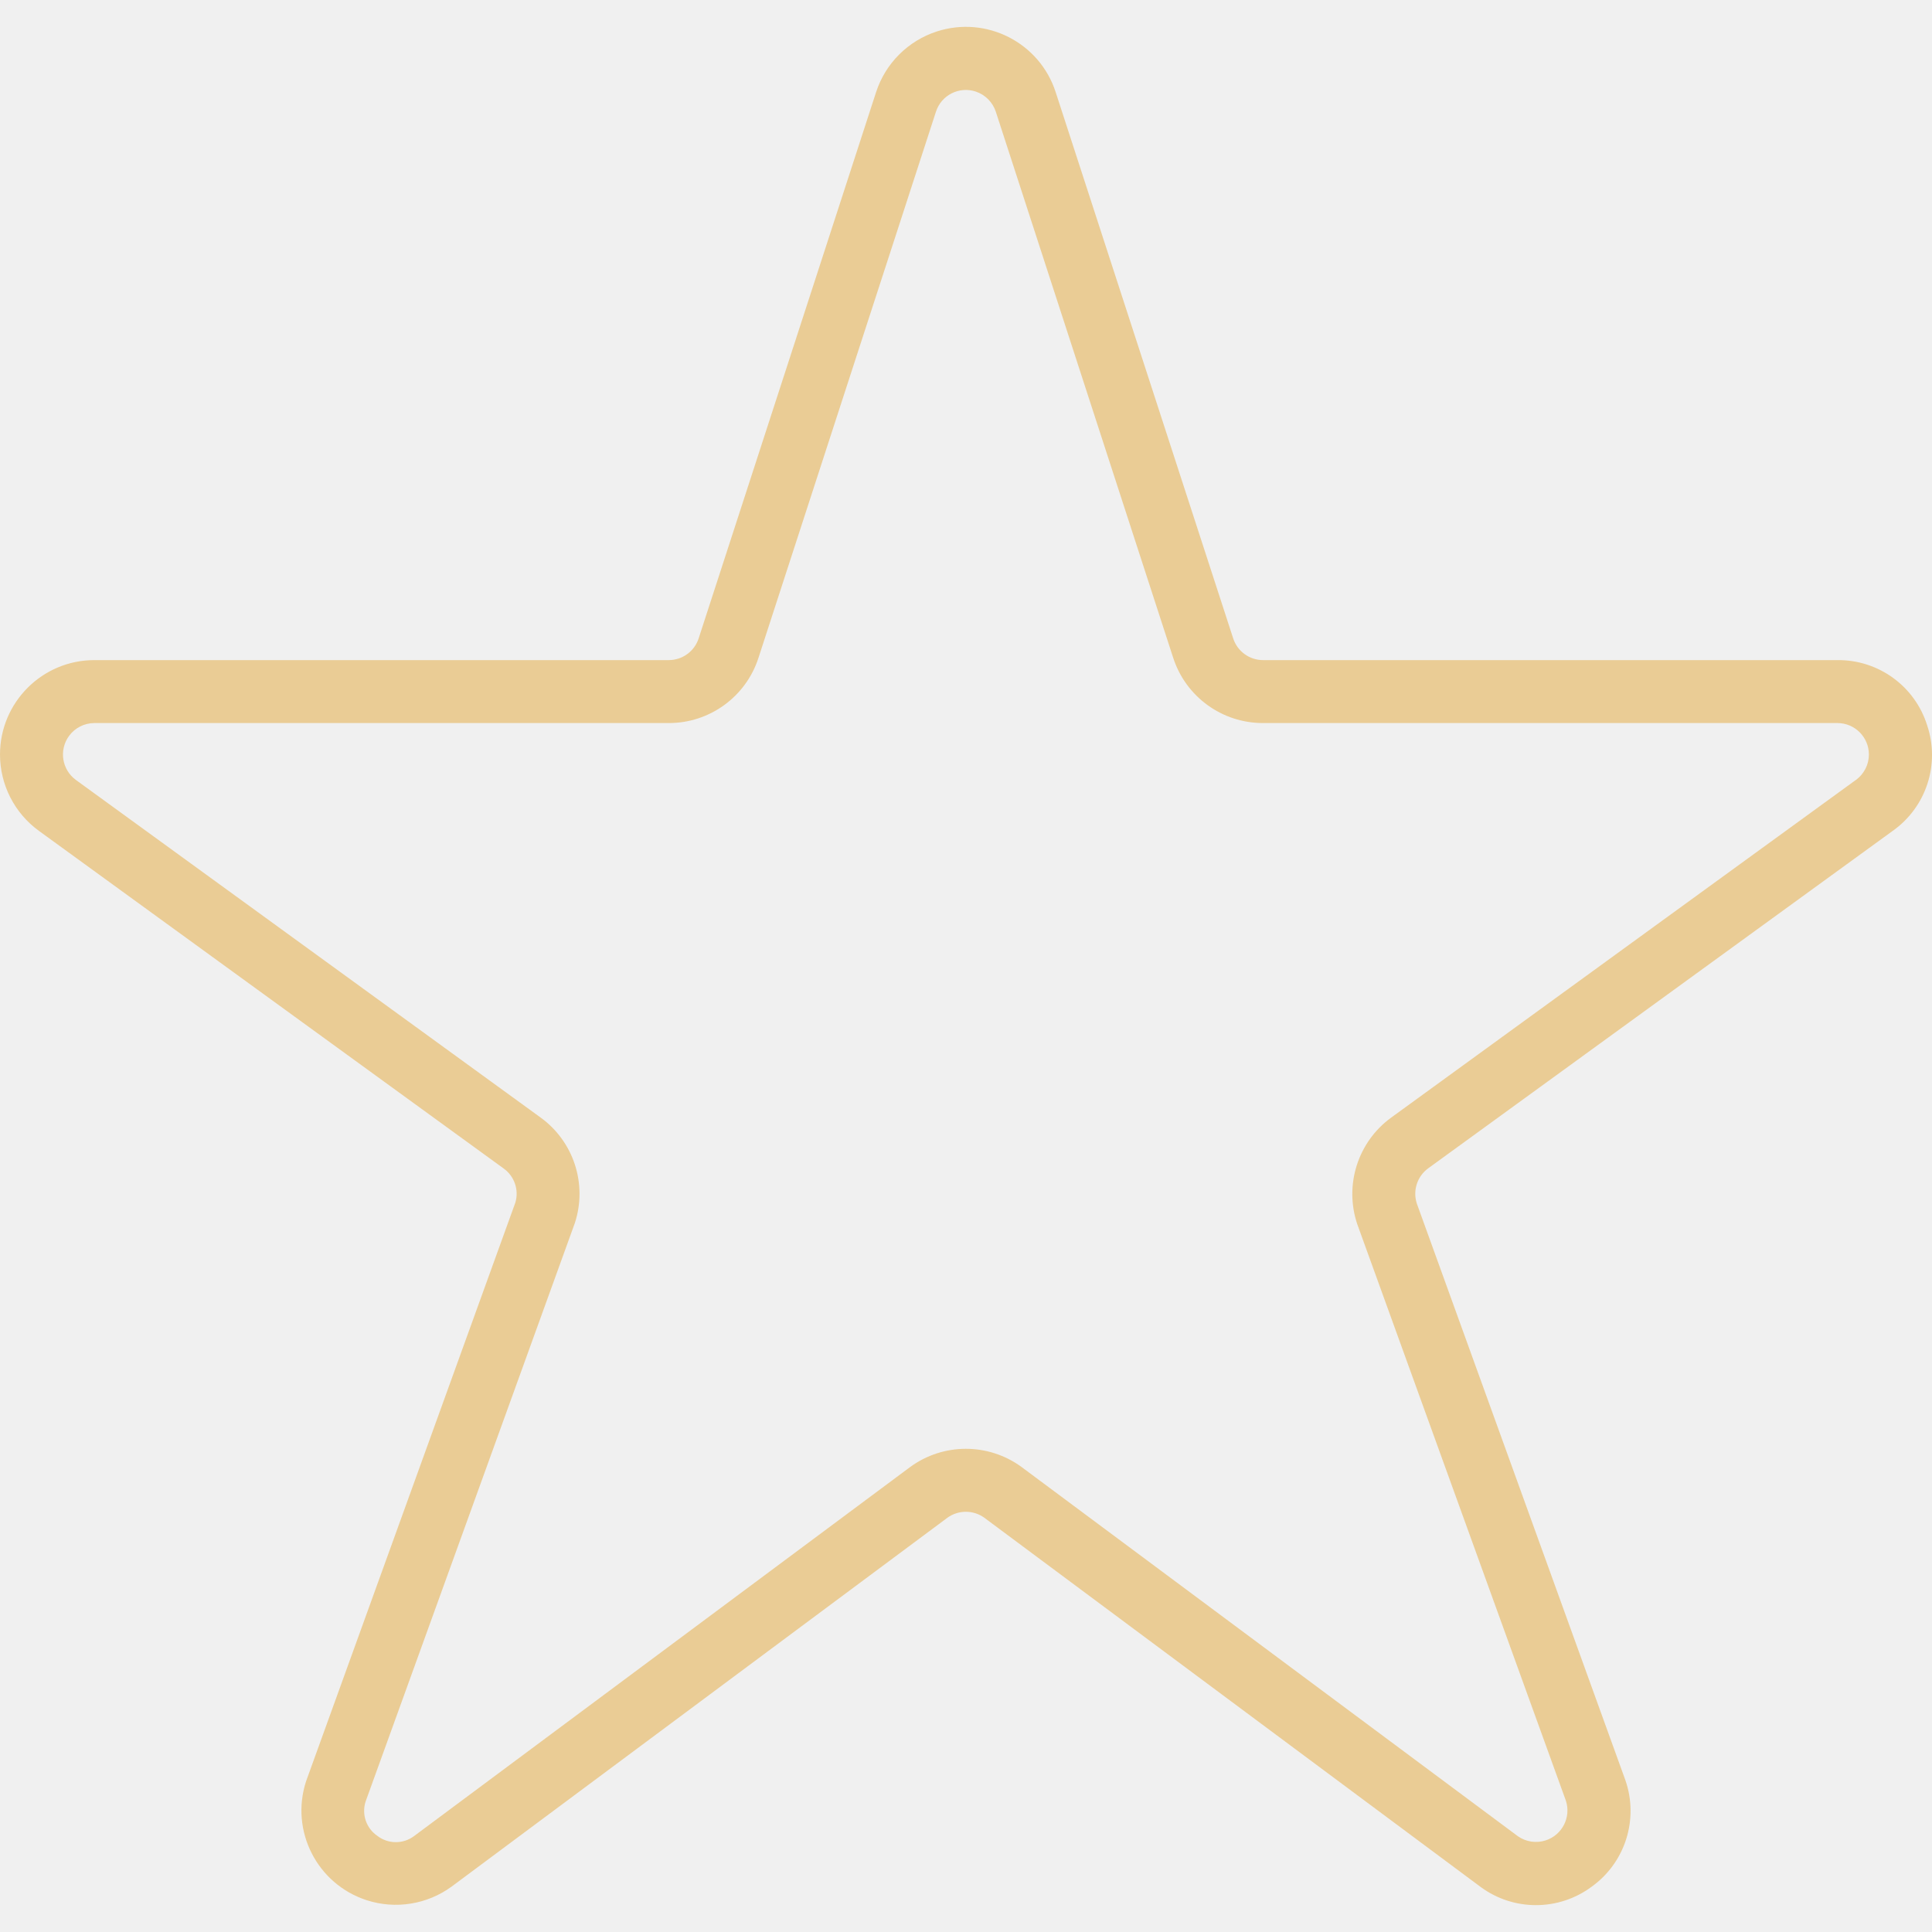
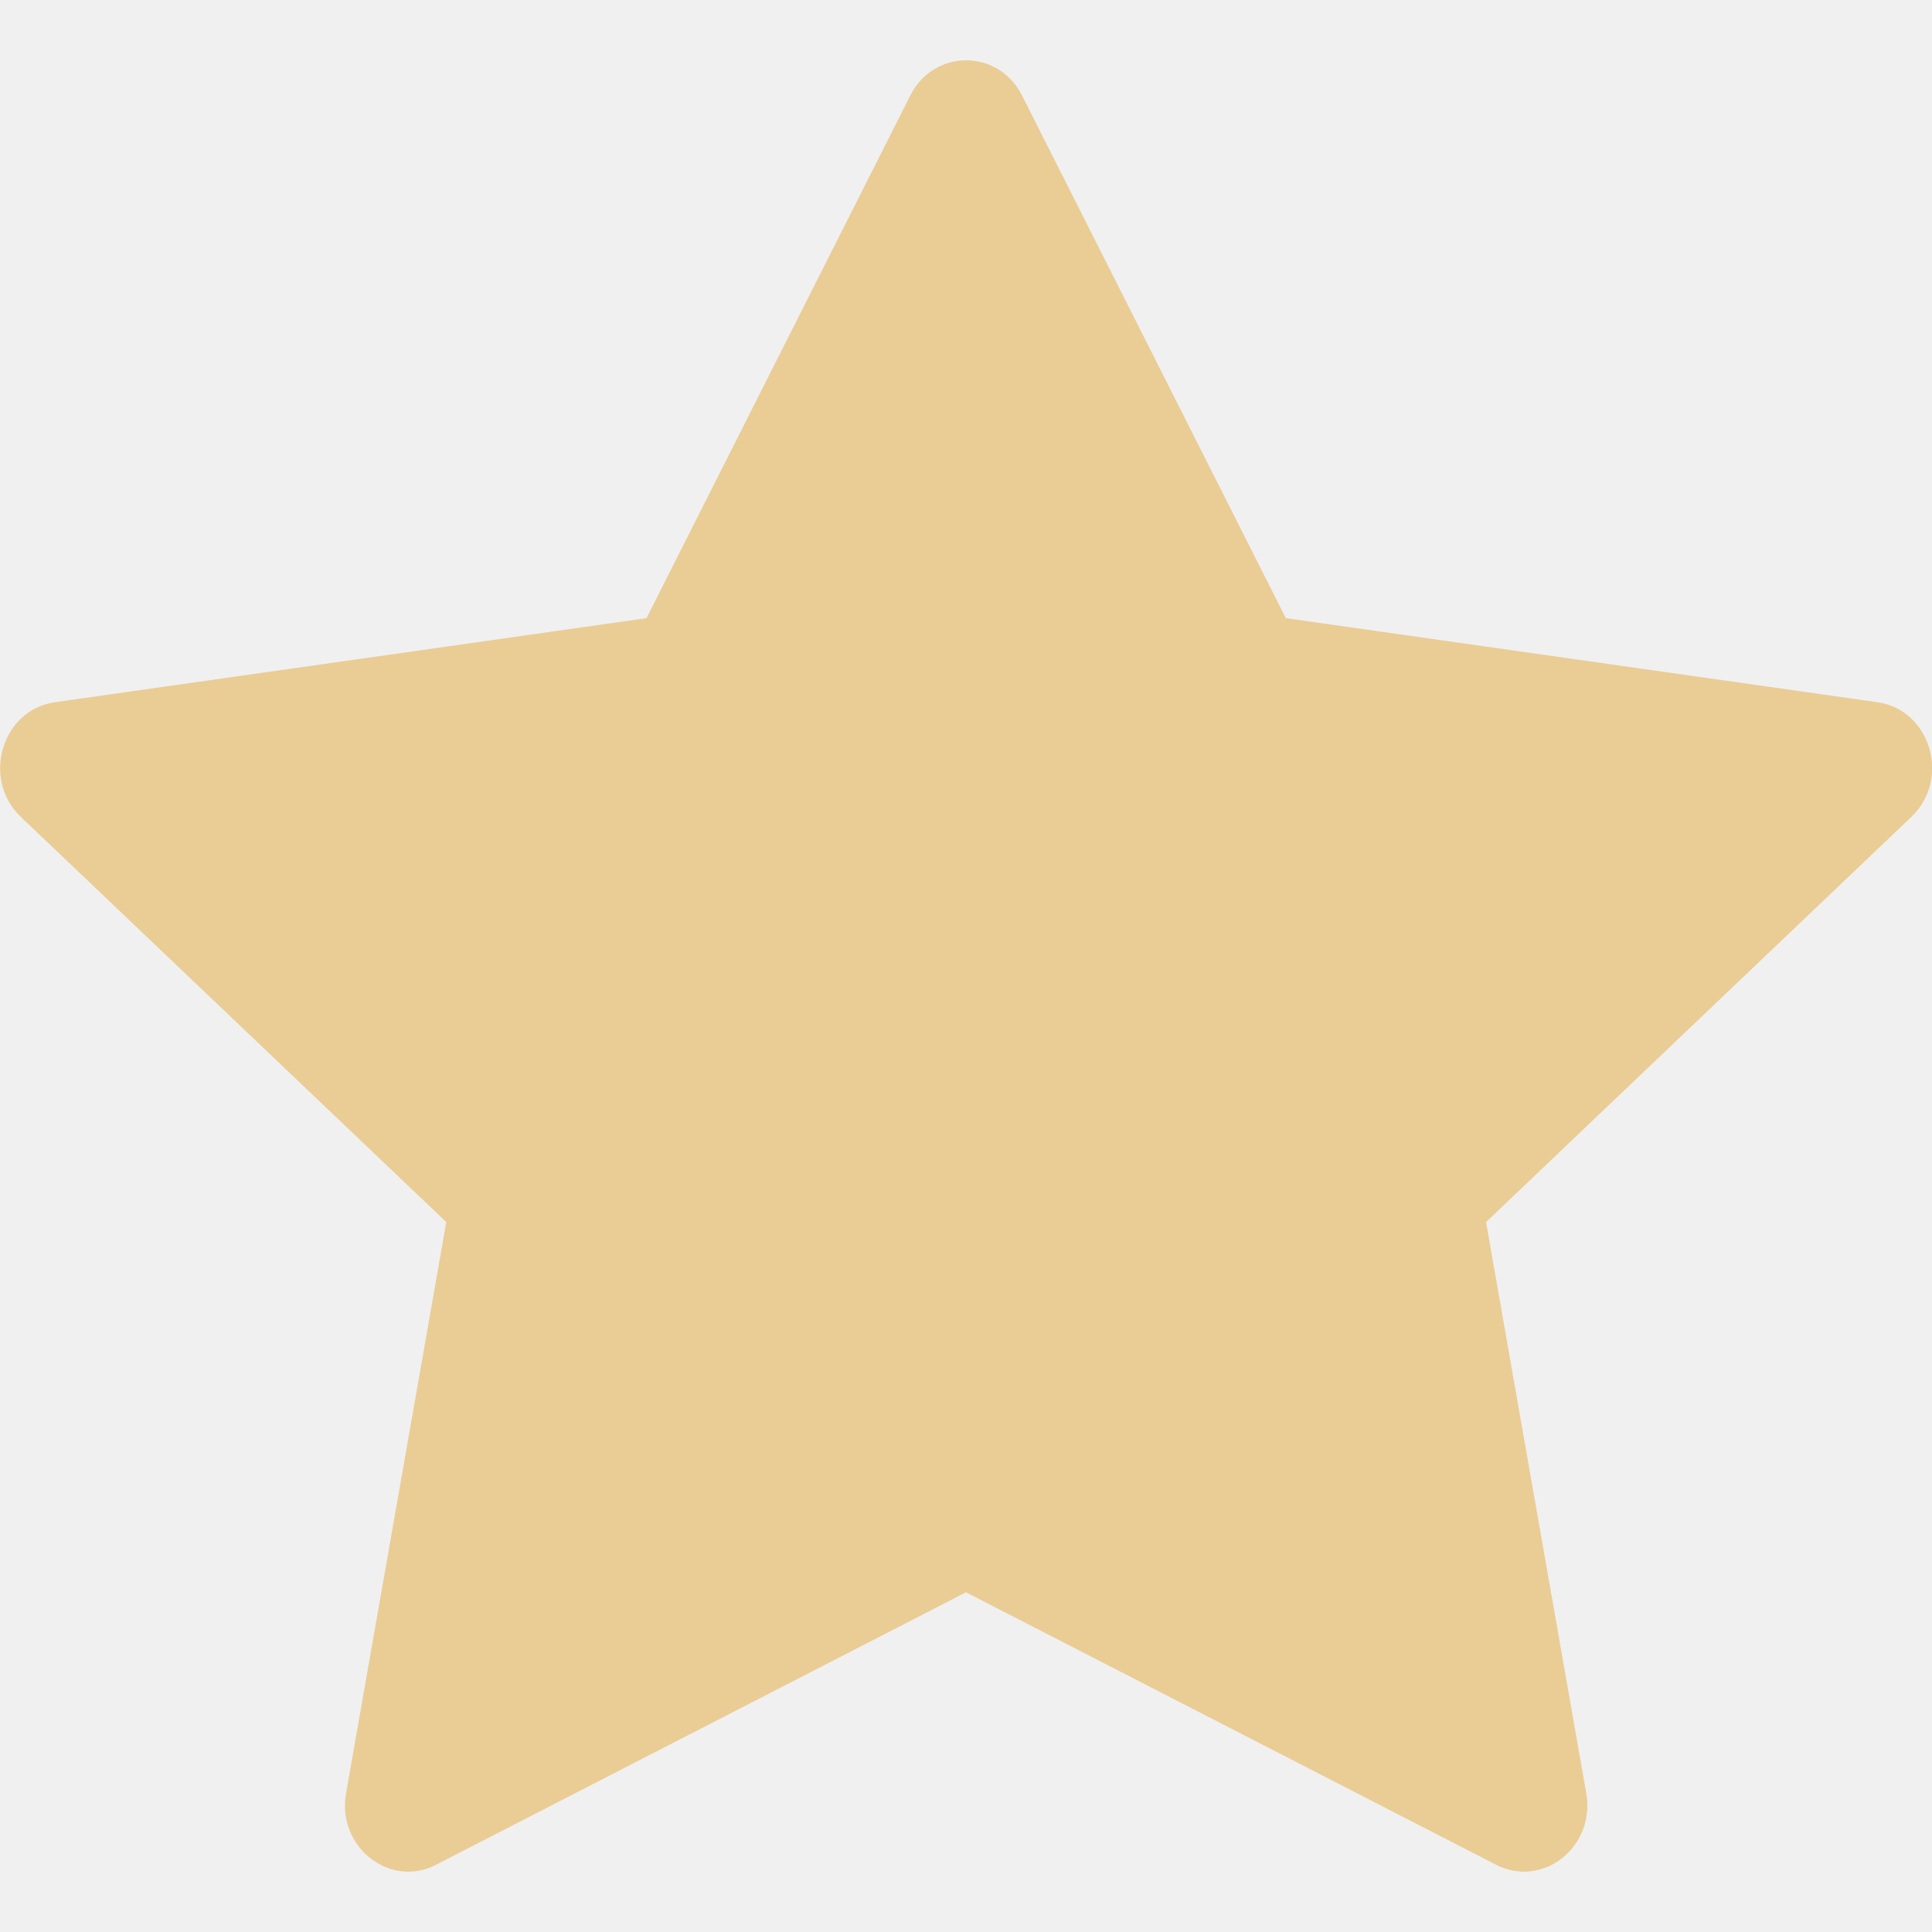
<svg xmlns="http://www.w3.org/2000/svg" width="24" height="24" viewBox="0 0 24 24" fill="none">
-   <g clip-path="url(#clip0_193_4264)">
-     <path d="M23.94 9.011C23.788 8.524 23.335 8.195 22.825 8.2H15.69C15.521 8.2 15.371 8.091 15.319 7.93L13.114 1.145C12.915 0.529 12.254 0.191 11.637 0.391C11.28 0.507 10.999 0.787 10.883 1.145L8.679 7.93C8.627 8.091 8.477 8.2 8.307 8.2H1.173C0.525 8.2 0 8.725 9.96223e-09 9.373C-4.88441e-05 9.748 0.18 10.101 0.483 10.321L6.256 14.515C6.39 14.611 6.449 14.781 6.402 14.939L3.802 22.128C3.602 22.744 3.939 23.405 4.555 23.605C4.913 23.721 5.306 23.658 5.61 23.436L11.769 18.854C11.905 18.756 12.088 18.755 12.225 18.852L18.391 23.439C18.8 23.742 19.36 23.742 19.77 23.439C20.189 23.14 20.36 22.6 20.191 22.114L17.6 14.95C17.548 14.789 17.605 14.613 17.742 14.513L23.514 10.32C23.929 10.025 24.102 9.493 23.94 9.011ZM23.054 9.689L17.282 13.883C16.868 14.184 16.697 14.72 16.86 15.206L19.452 22.369C19.519 22.574 19.407 22.795 19.201 22.862C19.084 22.9 18.955 22.881 18.854 22.809L12.688 18.222C12.276 17.922 11.717 17.923 11.306 18.224L5.147 22.806C5.011 22.91 4.823 22.91 4.688 22.806C4.55 22.712 4.491 22.54 4.541 22.381L7.141 15.193C7.299 14.71 7.127 14.18 6.715 13.882L0.943 9.689C0.769 9.562 0.73 9.318 0.857 9.143C0.93 9.042 1.048 8.982 1.173 8.982H8.307C8.816 8.983 9.266 8.655 9.422 8.172L11.627 1.387C11.694 1.181 11.915 1.07 12.12 1.137C12.238 1.176 12.331 1.269 12.37 1.387L14.574 8.172C14.731 8.656 15.182 8.983 15.69 8.982H22.825C23.041 8.982 23.216 9.157 23.216 9.373C23.216 9.498 23.156 9.615 23.055 9.689H23.054Z" fill="#EACC95" />
-   </g>
-   <defs>
-     <clipPath id="clip0_193_4264">
-       <rect width="24" height="24" fill="white" />
-     </clipPath>
-   </defs>
+   <path d="M5.418 23.165C4.839 23.462 4.182 22.941 4.299 22.276L5.544 15.181L0.259 10.148C-0.234 9.677 0.022 8.816 0.684 8.723L8.031 7.679L11.307 1.188C11.602 0.603 12.402 0.603 12.697 1.188L15.973 7.679L23.32 8.723C23.982 8.816 24.238 9.677 23.743 10.148L18.46 15.181L19.705 22.276C19.822 22.941 19.165 23.462 18.586 23.165L12 19.78L5.416 23.165H5.418Z" fill="#EACC95" />
</svg>
